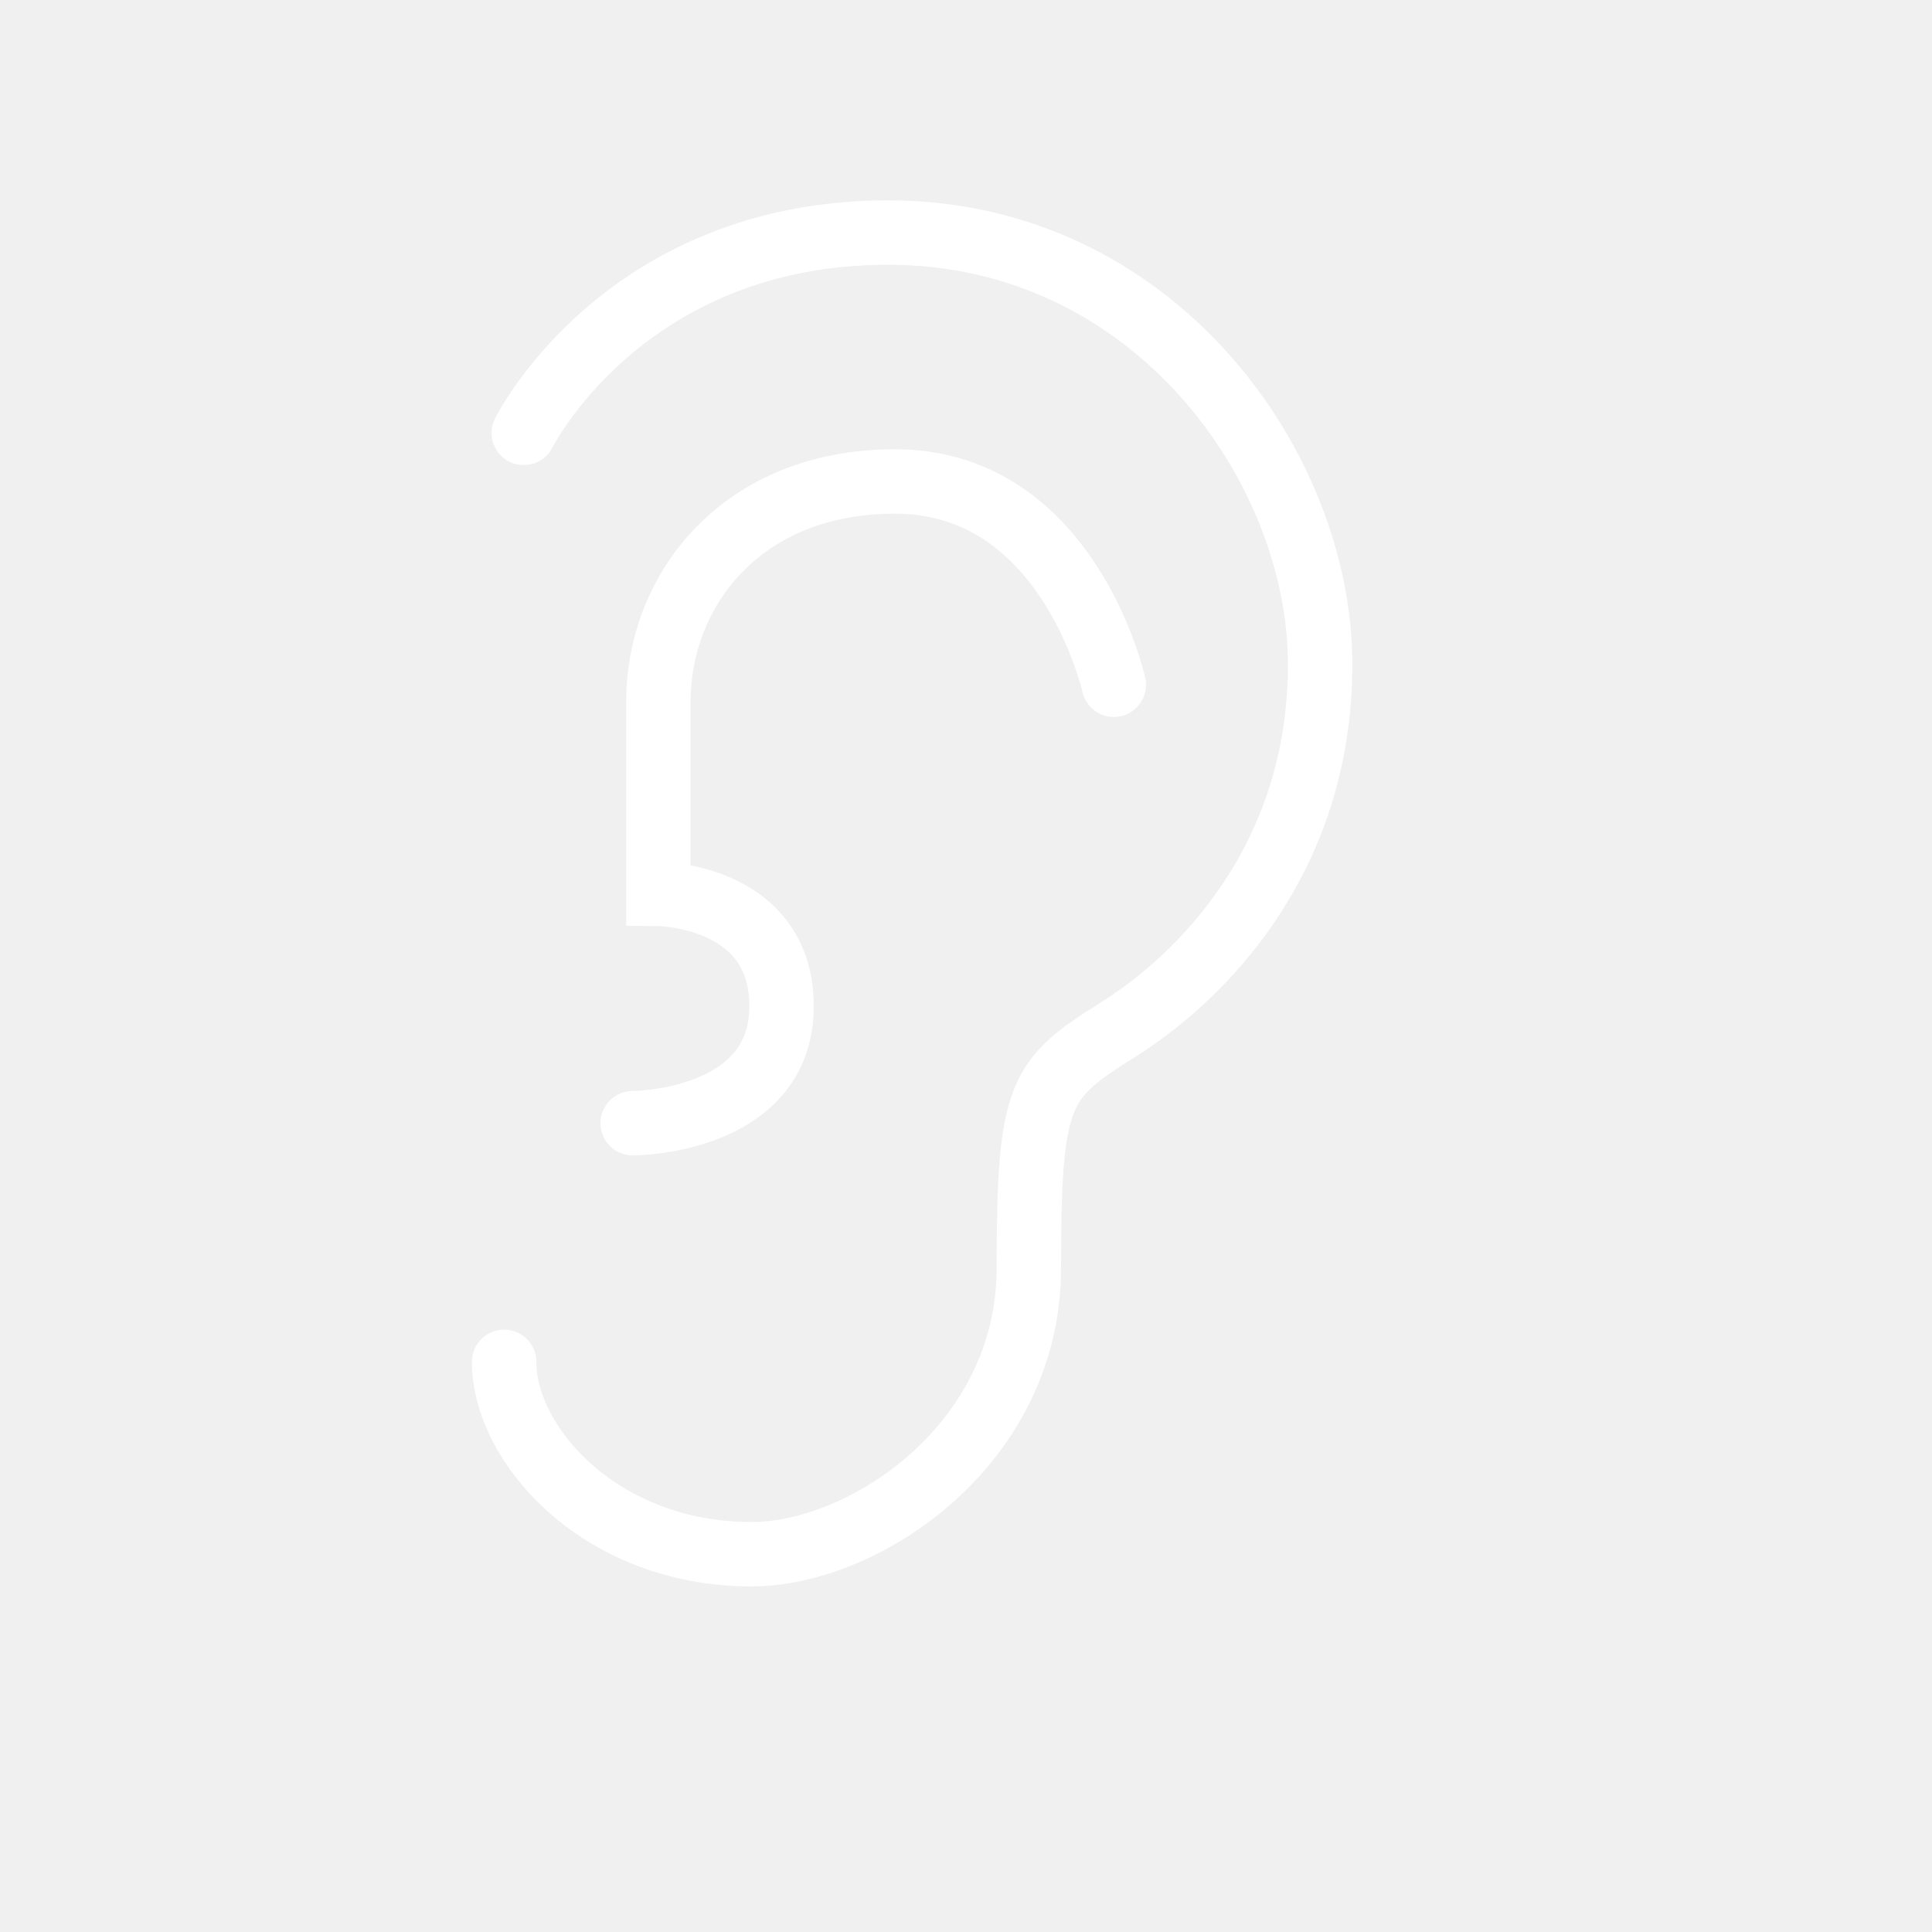
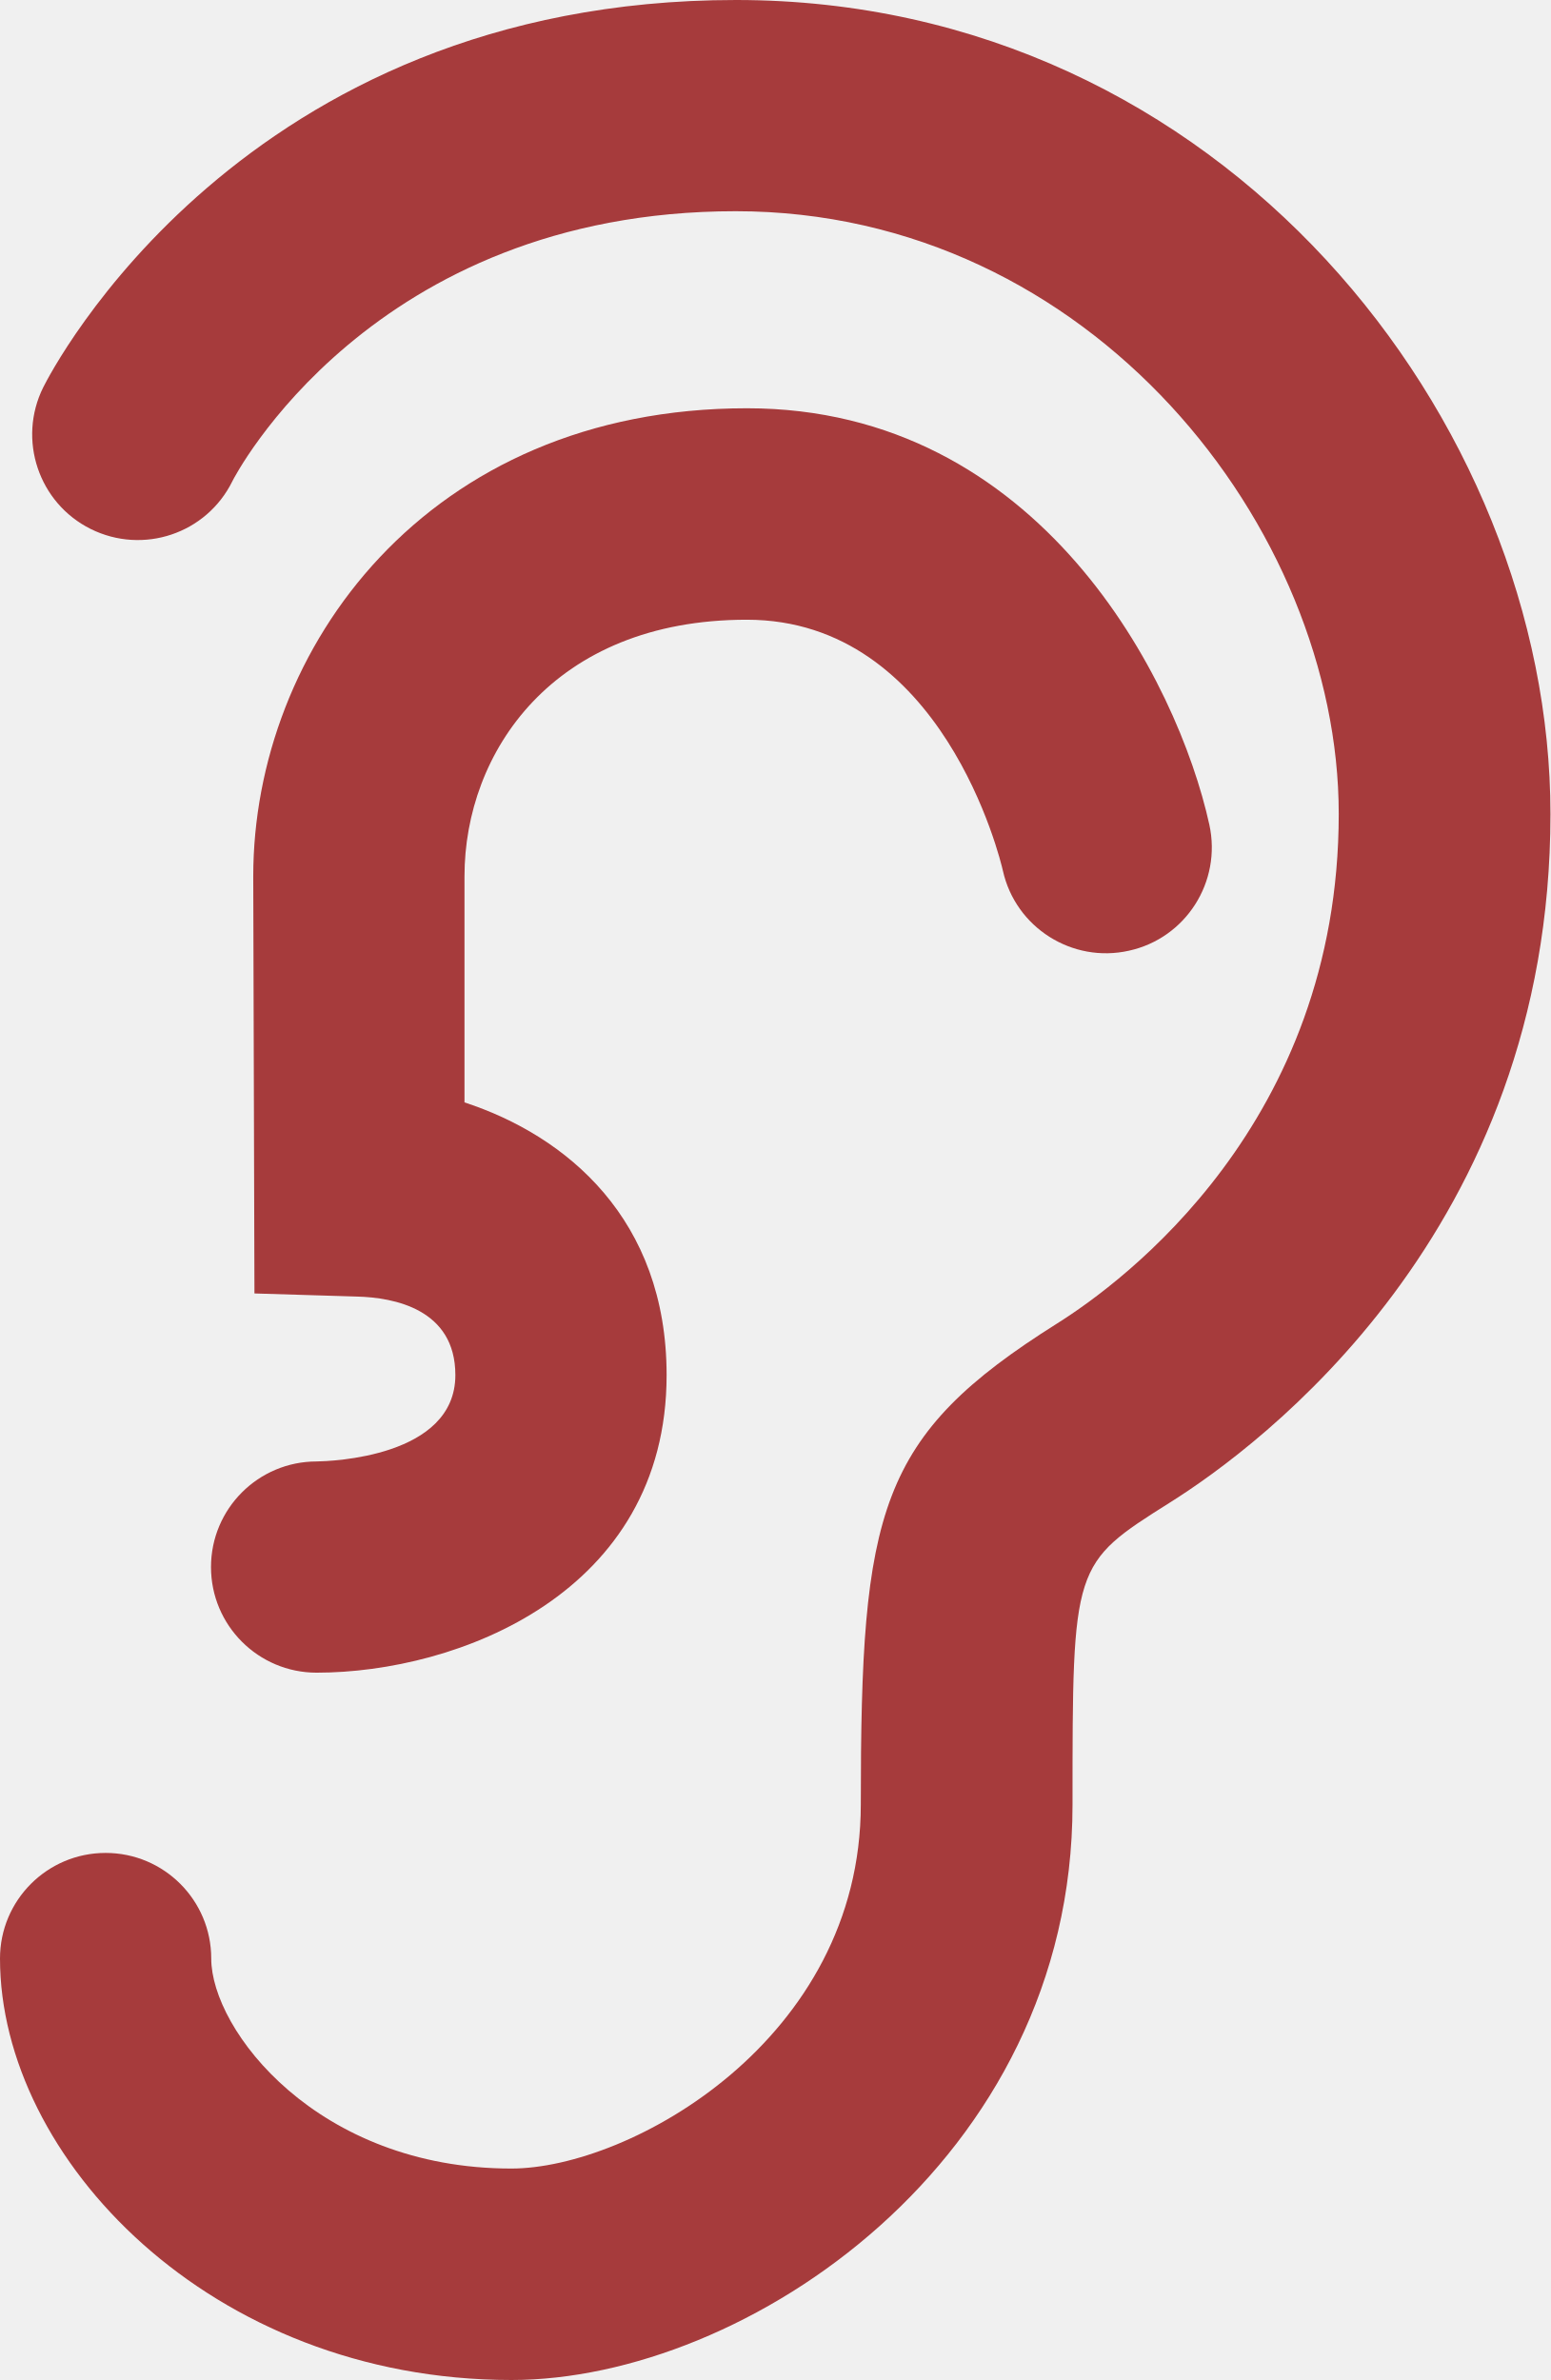
- <svg xmlns="http://www.w3.org/2000/svg" version="1.1" id="Laag_1" x="0px" y="0px" width="30px" height="30px" viewBox="0 0 30 30" enable-background="new 0 0 30 30" xml:space="preserve">
-   <path fill="none" stroke="#FFFFFF" stroke-linecap="round" stroke-miterlimit="10" d="M8.133,6.722c0,0,1.546-3.111,5.66-3.111  c4.115,0,6.706,3.631,6.706,6.705c0,3.073-1.904,4.898-3.133,5.669c-1.228,0.771-1.39,0.963-1.39,3.705  c0,2.741-2.551,4.444-4.308,4.444c-2.336,0-3.84-1.691-3.84-2.988" />
-   <path fill="none" stroke="#FFFFFF" stroke-linecap="round" stroke-miterlimit="10" d="M17.295,10.633c0,0-0.698-3.157-3.399-3.157  c-2.367,0-3.673,1.669-3.673,3.429v2.975c0,0,1.913,0.013,1.913,1.743c0,1.818-2.312,1.818-2.312,1.818" />
+ <svg xmlns="http://www.w3.org/2000/svg" version="1.1" id="Laag_1" x="0px" y="0px" width="6.459px" height="9.916px" viewBox="0 0 6.459 9.916" enable-background="new 0 0 6.459 9.916" xml:space="preserve">
+   <path fill="none" stroke="#A63B3C" stroke-width="2" stroke-linecap="round" stroke-miterlimit="10" d="M35.696,5.309  c0,0,1.546-3.111,5.66-3.111c4.115,0,6.706,3.631,6.706,6.705c0,3.073-1.903,4.898-3.133,5.668c-1.228,0.771-1.39,0.964-1.39,3.705  c0,2.742-2.552,4.444-4.309,4.444c-2.336,0-3.84-1.69-3.84-2.987" />
+   <path fill="none" stroke="#A63B3C" stroke-width="2" stroke-linecap="round" stroke-miterlimit="10" d="M44.858,9.22  c0,0-0.697-3.157-3.399-3.157c-2.367,0-3.672,1.669-3.672,3.429v2.975c0,0,1.912,0.013,1.912,1.743c0,1.818-2.312,1.818-2.312,1.818  " />
+   <g>
+     <path fill="#A63B3C" d="M2.131,9.916C0.875,9.916,0,8.99,0,8.16c0-0.243,0.197-0.44,0.44-0.44c0.243,0,0.44,0.197,0.44,0.44   c0,0.297,0.441,0.875,1.25,0.875c0.494,0,1.456-0.536,1.456-1.517c0-1.227,0.071-1.534,0.818-2.004   c0.275-0.173,1.173-0.835,1.173-2.123c0-1.188-1.031-2.511-2.512-2.511c-1.521,0-2.092,1.114-2.097,1.125   C0.86,2.224,0.596,2.312,0.378,2.204C0.161,2.096,0.072,1.832,0.18,1.614C0.213,1.548,1.006,0,3.066,0   c2.03,0,3.393,1.754,3.393,3.392c0,1.739-1.214,2.635-1.585,2.868C4.468,6.516,4.468,6.516,4.468,7.519   C4.468,9.003,3.106,9.916,2.131,9.916z" />
+   </g>
+   <g>
+     <path fill="#A63B3C" d="M1.319,6.969c-0.243,0-0.44-0.197-0.44-0.44s0.197-0.44,0.44-0.44c0.057-0.001,0.578-0.017,0.578-0.36   c0-0.275-0.256-0.323-0.409-0.327L1.06,5.389L1.055,3.651c0-0.945,0.721-1.95,2.057-1.95c1.221,0,1.794,1.135,1.926,1.735   C5.09,3.674,4.94,3.909,4.703,3.961C4.467,4.014,4.231,3.865,4.178,3.628c-0.01-0.045-0.251-1.046-1.067-1.046   c-0.808,0-1.176,0.554-1.176,1.069v0.942C2.36,4.732,2.777,5.079,2.777,5.729C2.777,6.639,1.905,6.969,1.319,6.969z" />
+   </g>
</svg>
